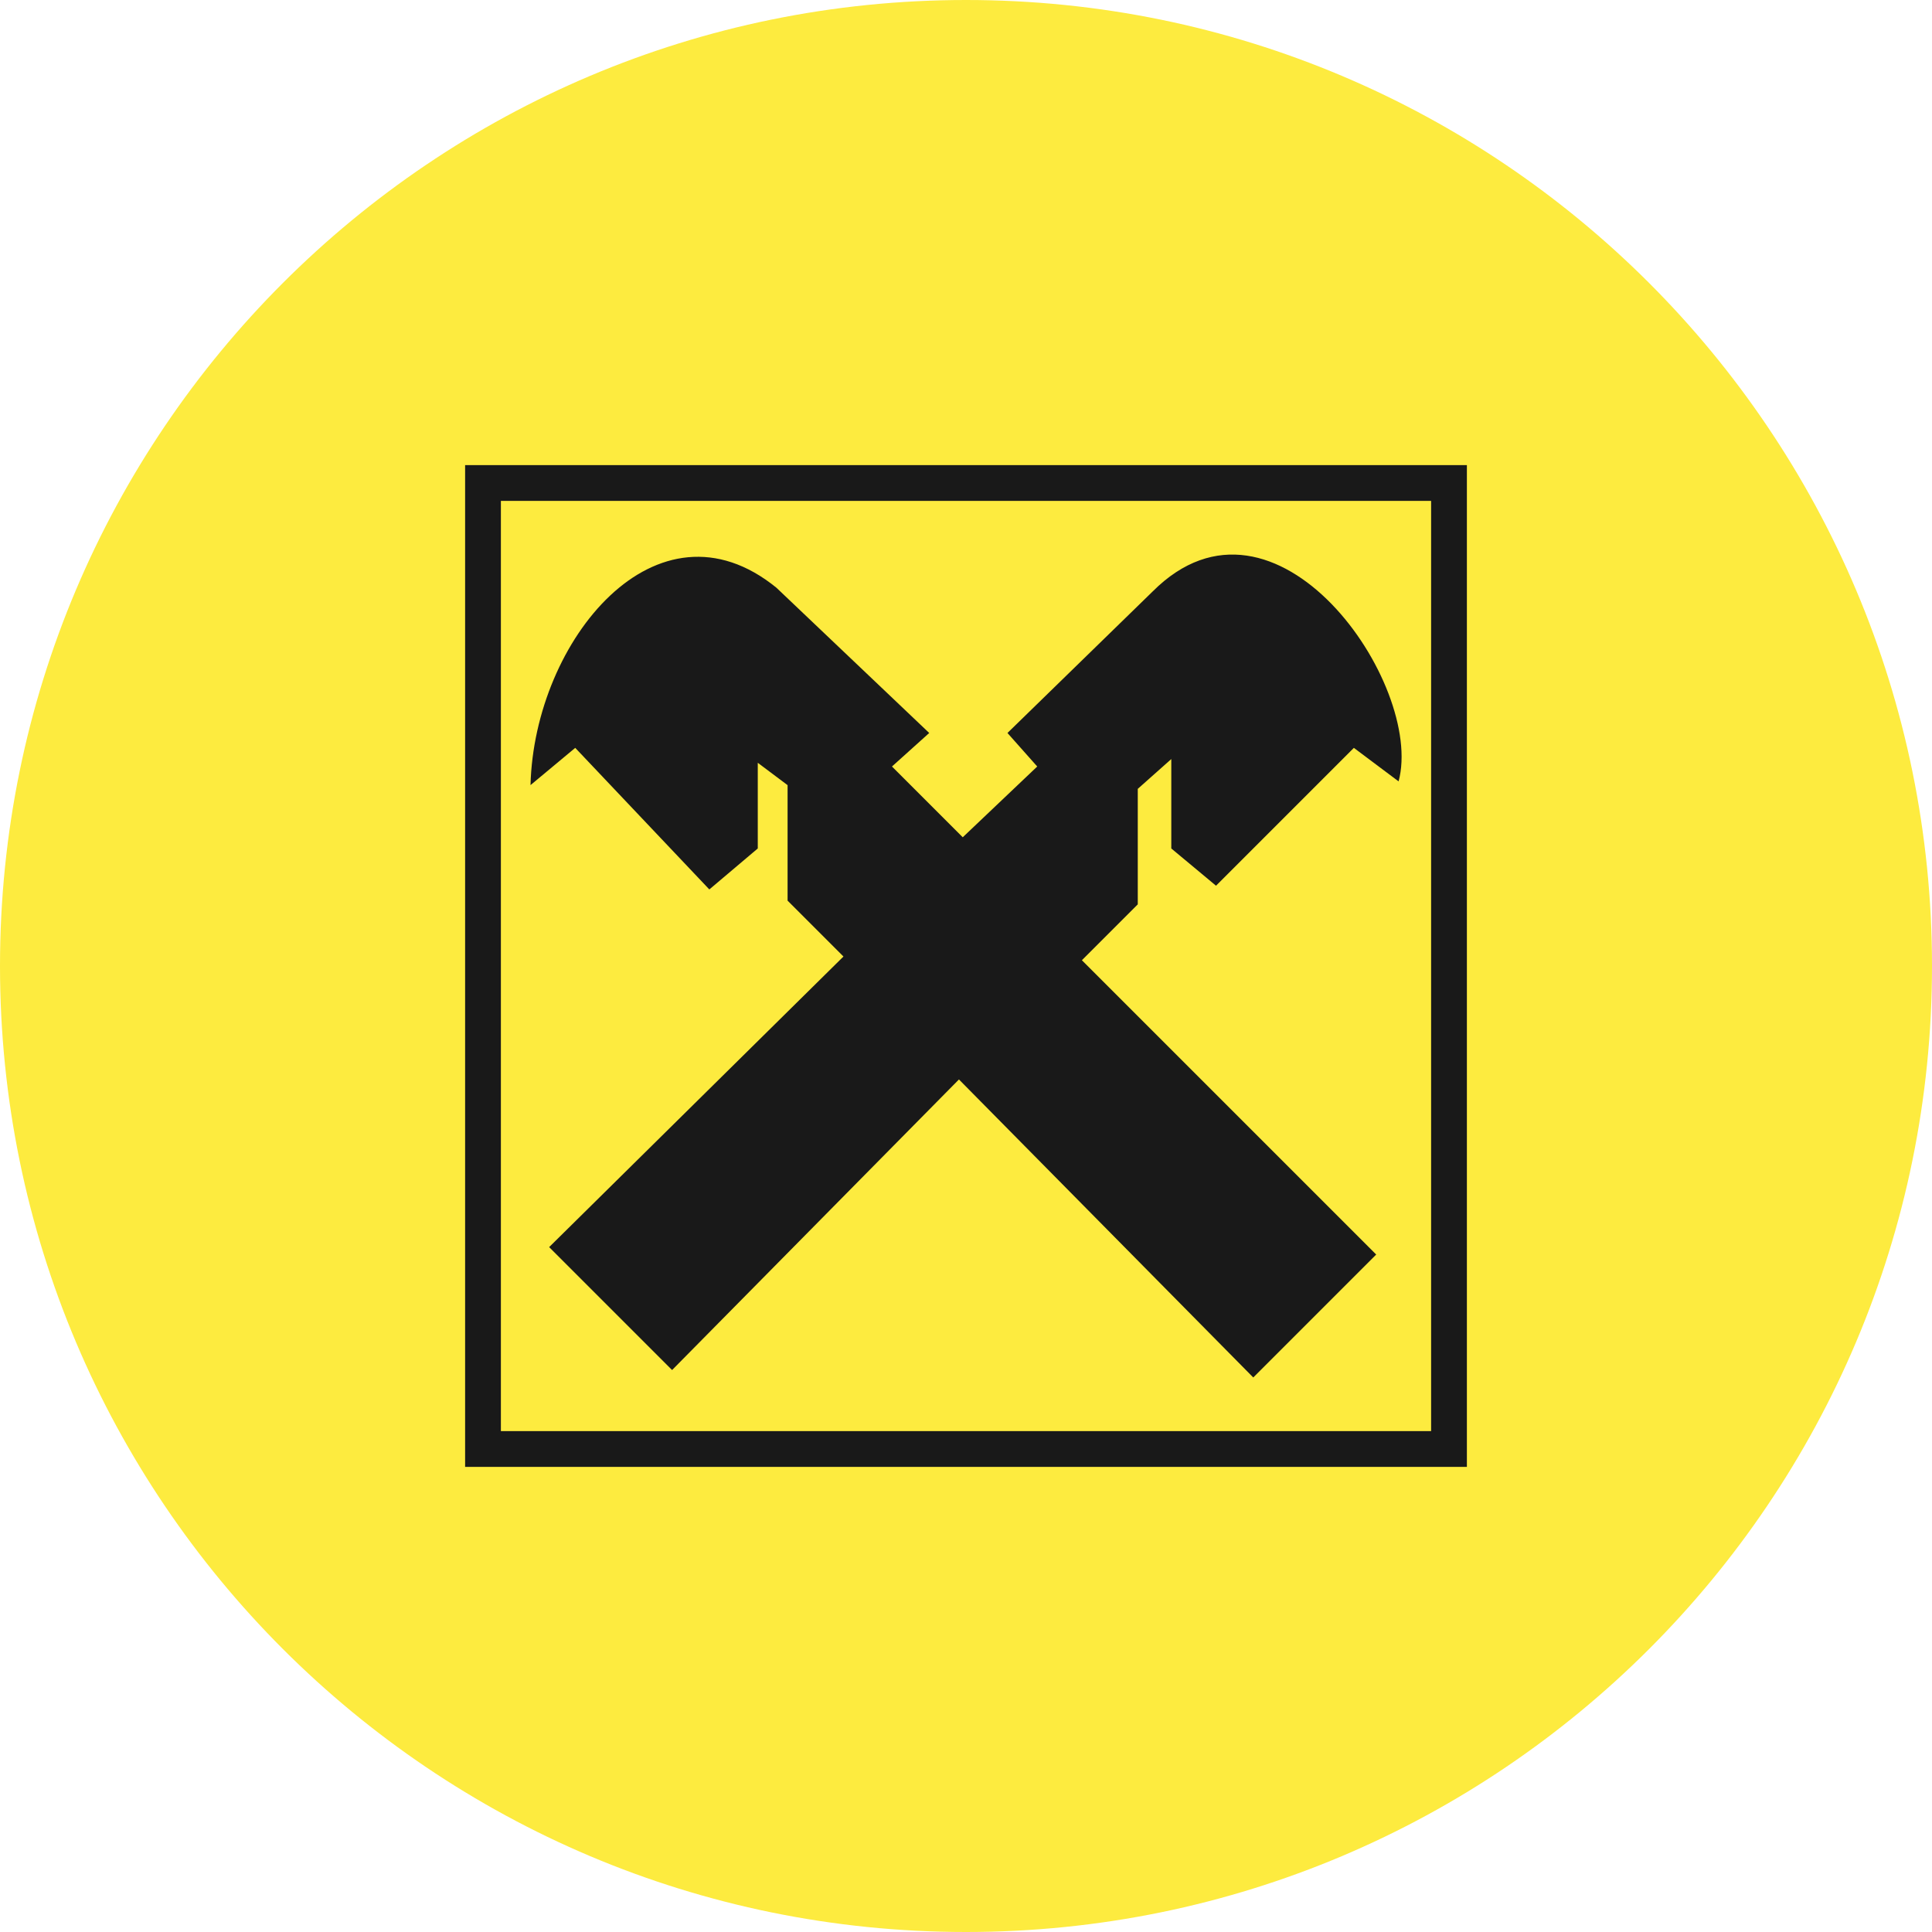
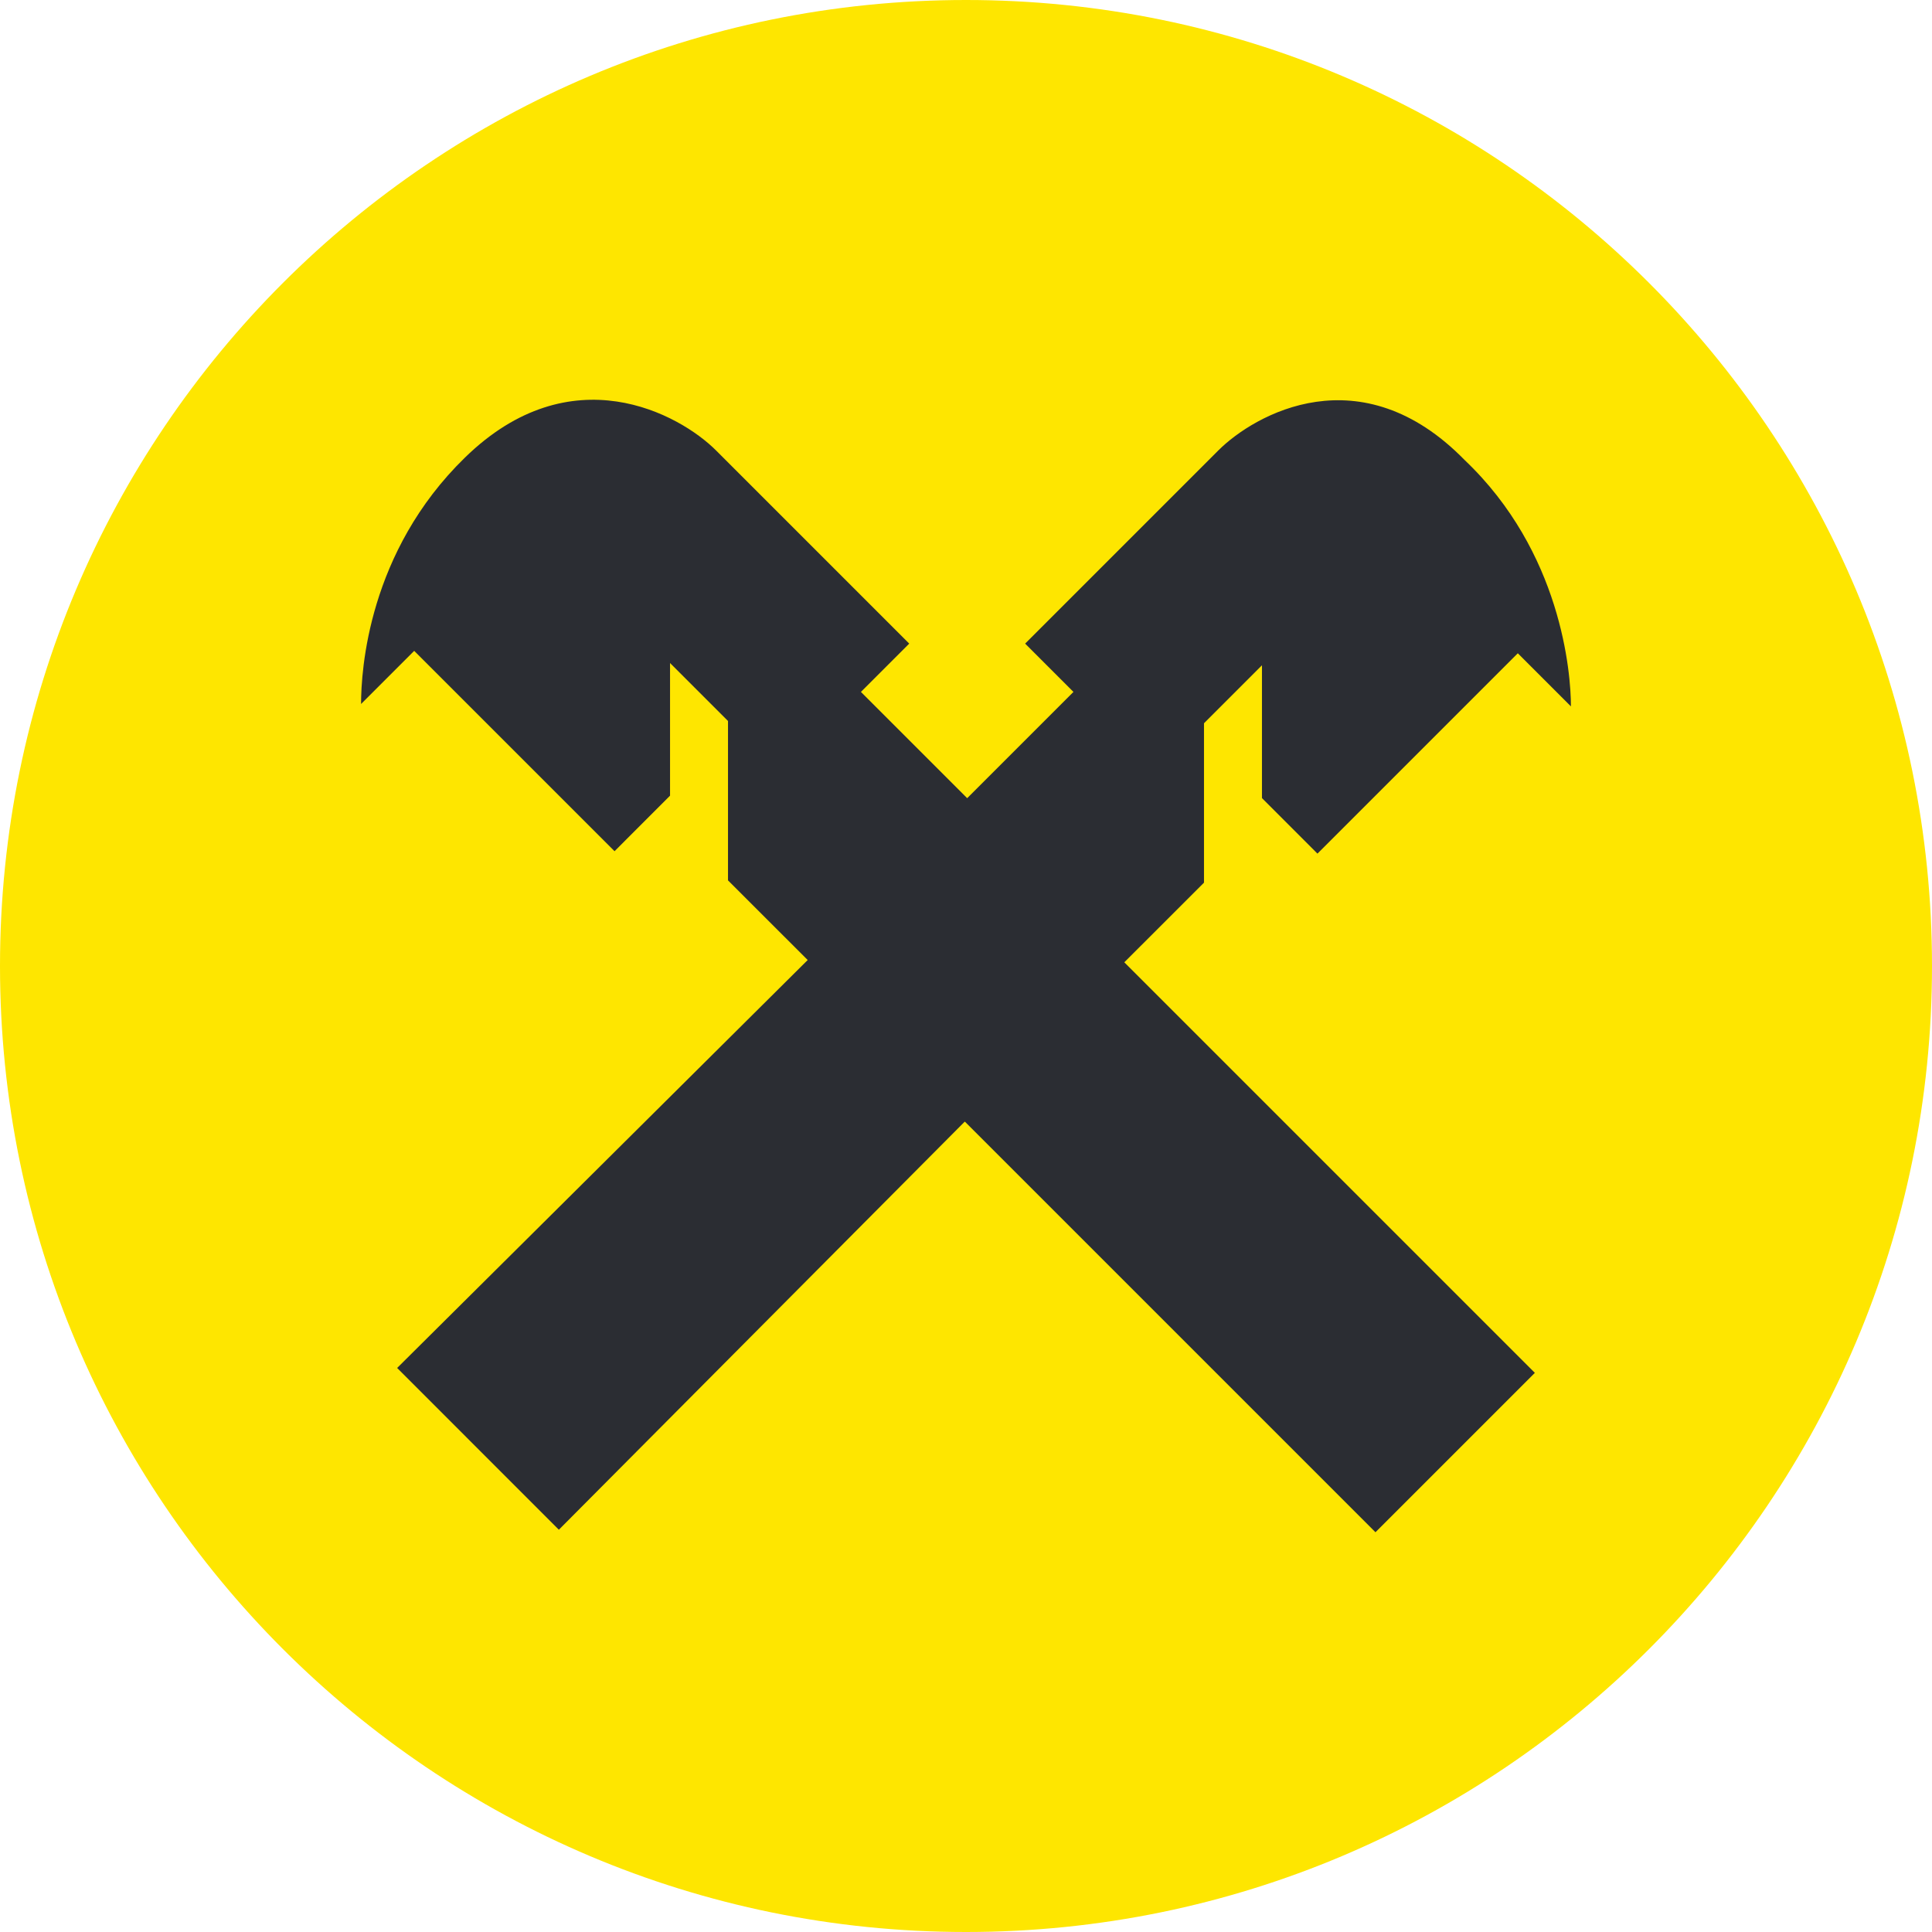
- <svg xmlns="http://www.w3.org/2000/svg" width="54" height="54">
-   <path fill="#fdeb3f" d="M0 27a27 27 0 1 1 54 0 27 27 0 1 1-54 0" />
-   <path fill="#fdeb3f" d="M14 40h26V14H14zm7.7-23.574 4.269 4.061-1.041.937 1.978 1.978 2.082-1.978-.833-.937 4.061-3.957c3.436-3.436 7.601 2.603 6.872 5.31l-1.25-.937-3.853 3.853-1.25-1.041v-2.5l-.935.833v3.228l-1.562 1.562 8.226 8.226-3.436 3.436-8.226-8.33-8.018 8.122-3.436-3.436 8.226-8.122-1.562-1.562v-3.228l-.833-.624v2.395l-1.353 1.145-3.749-3.957-1.25 1.041c.105-4.061 3.541-8.226 6.873-5.518" />
-   <path fill="#191919" d="M13 13v28h28V13zm27 27H14V14h26z" />
-   <path fill="#191919" d="m19.826 24.86 1.354-1.145V21.32l.833.625v3.228l1.562 1.562-8.226 8.122 3.436 3.436 8.018-8.122 8.226 8.33 3.436-3.436-8.226-8.226 1.562-1.562v-3.228l.937-.833v2.499l1.25 1.041 3.853-3.853 1.25.937c.73-2.707-3.436-8.746-6.872-5.31l-4.06 3.957.832.937-2.082 1.978-1.978-1.978 1.041-.937-4.272-4.061c-3.332-2.708-6.768 1.457-6.872 5.518l1.25-1.041z" />
+ <svg xmlns="http://www.w3.org/2000/svg" width="64" height="64" viewBox="0 0 400 400">
+   <circle cx="200" cy="200" r="200" fill="#fee600" />
+   <path fill="#2b2d33" d="m199.775 232.234 85 85 33-33-85-85 16.5-16.49v-33l12-12v27.49l11.49 11.5 41.48-41.48 11 11c0-7-2-32-22-51-21.49-22-43.48-9.5-51-2l-40 40 10 10-22 22-22-22 10-10-40-40c-7.5-7.5-30-20-52 1.5-20 19.49-21.49 44-21.49 51l11-11 41.48 41.48 11.49-11.5v-27.46l12 12v33l16.5 16.49-85 84.46 33.48 33.49 84-84.46Z" />
</svg>
